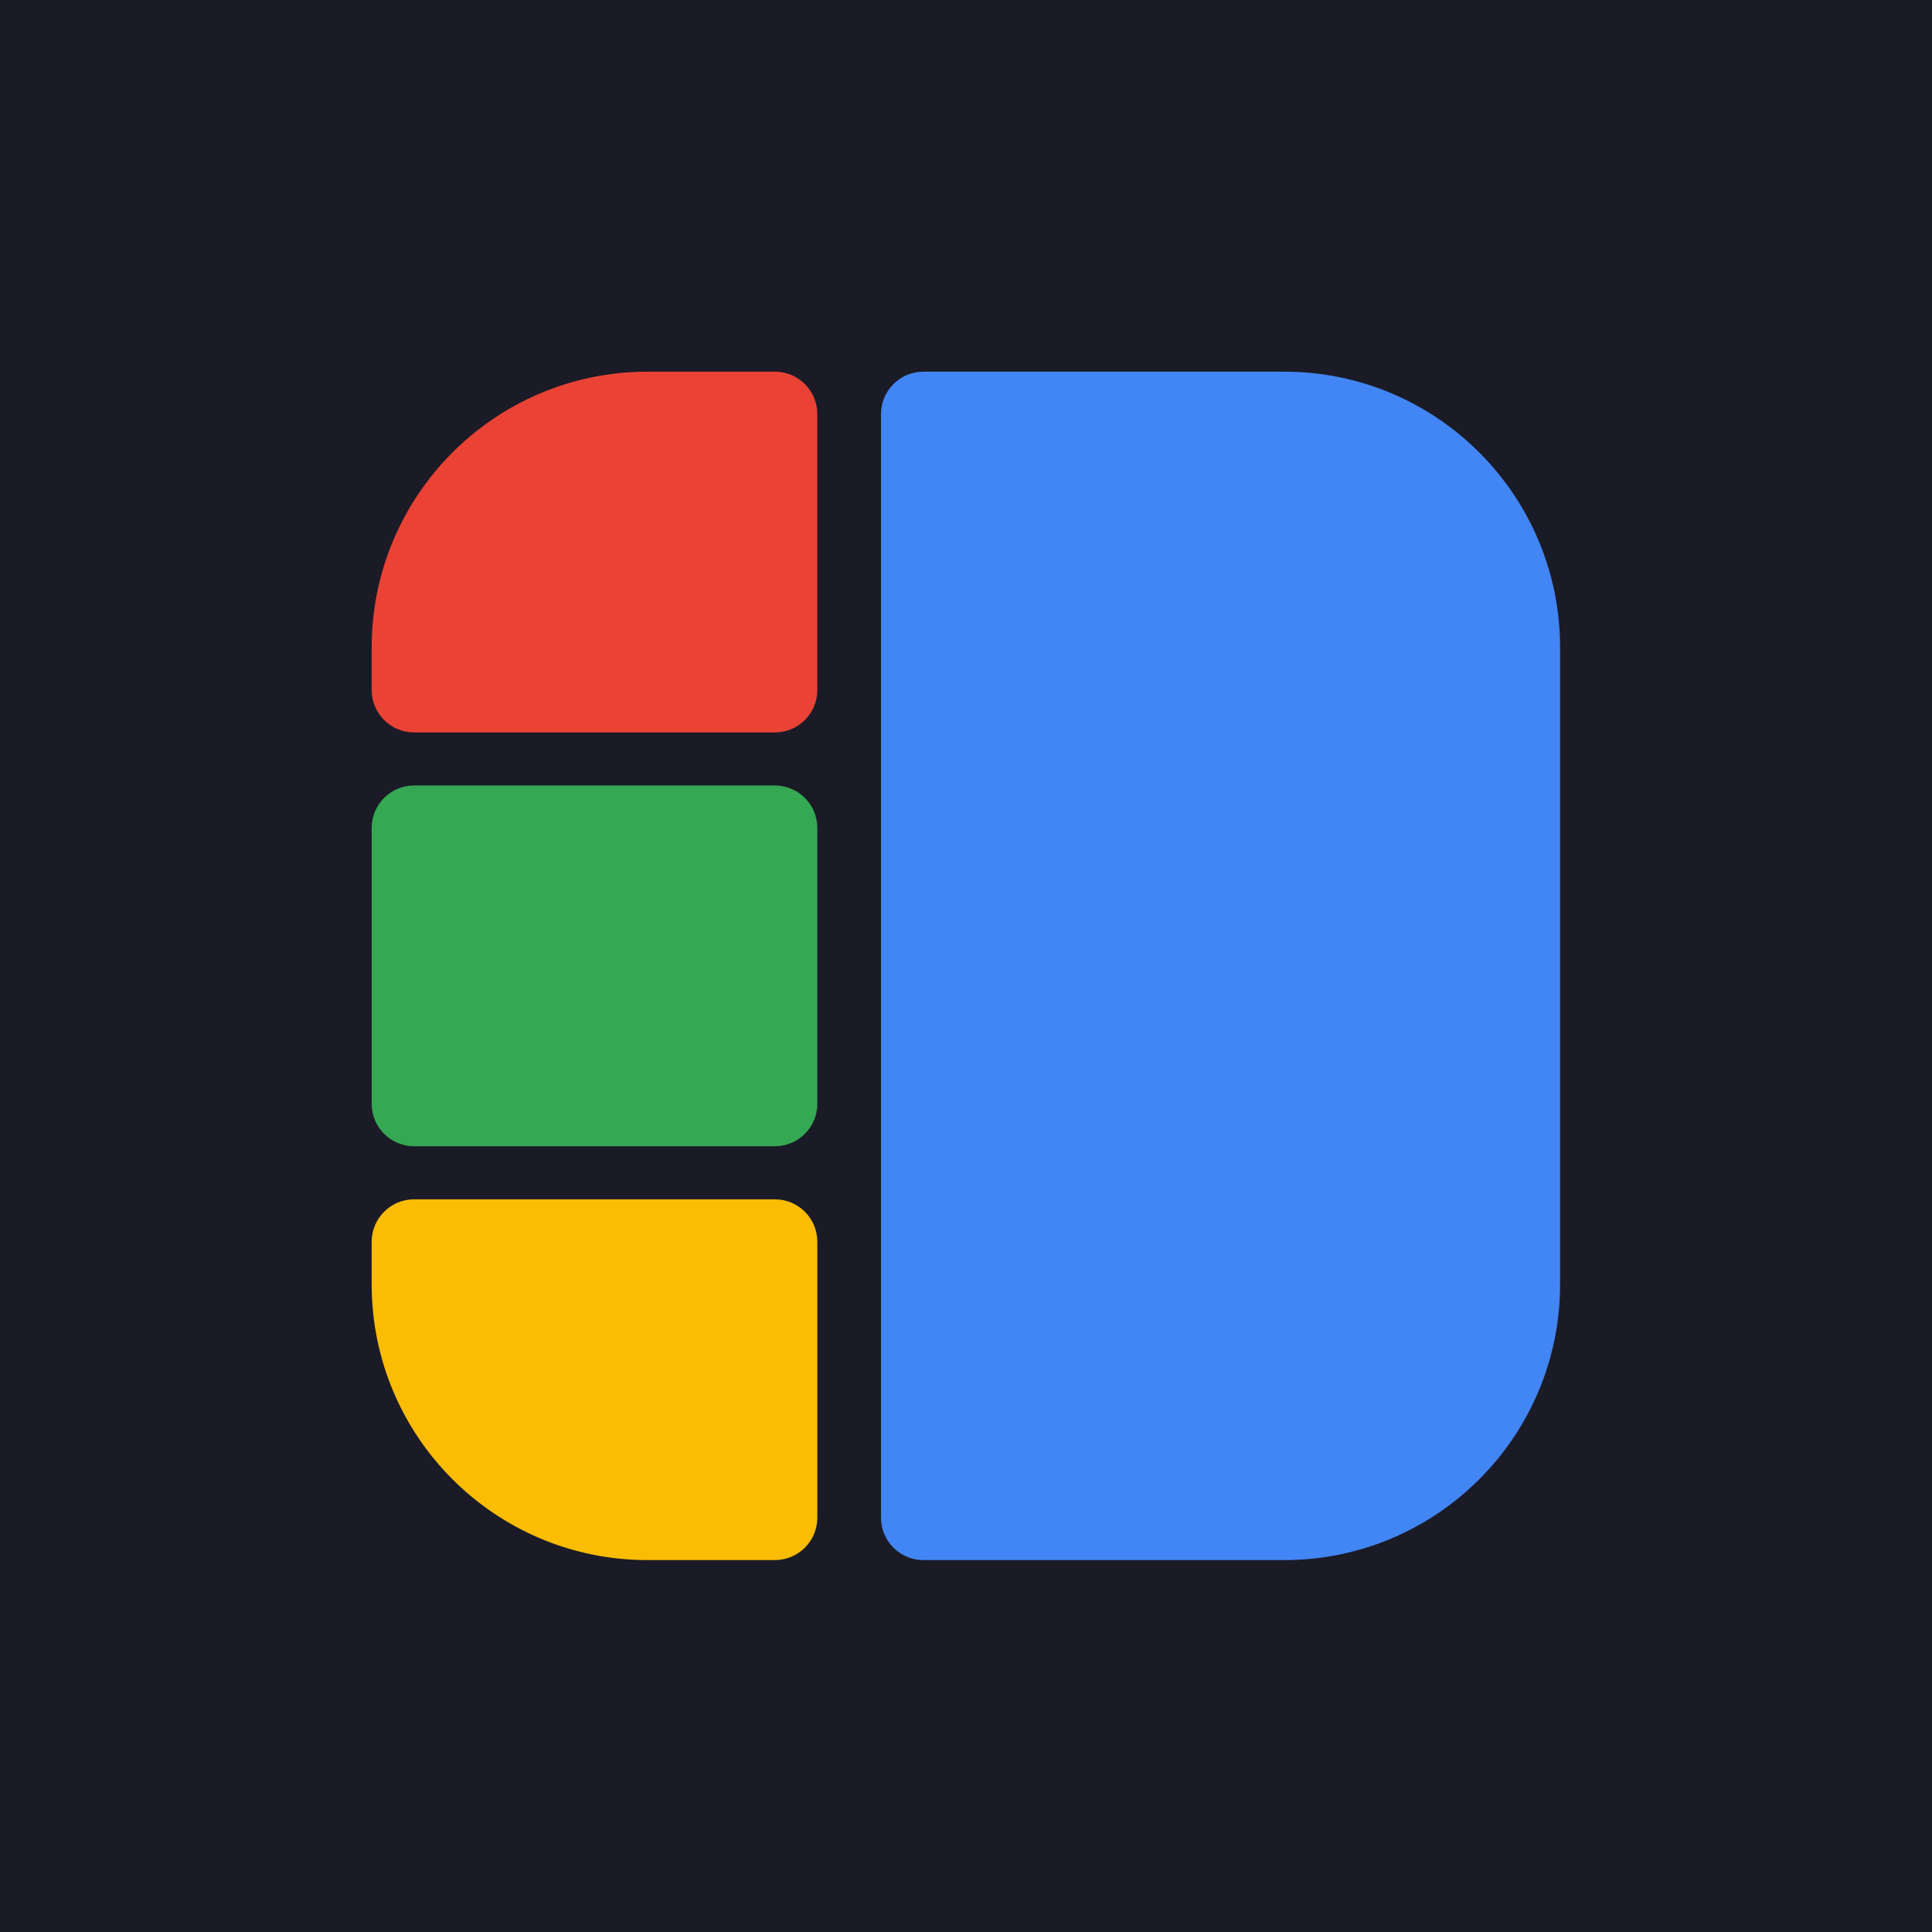
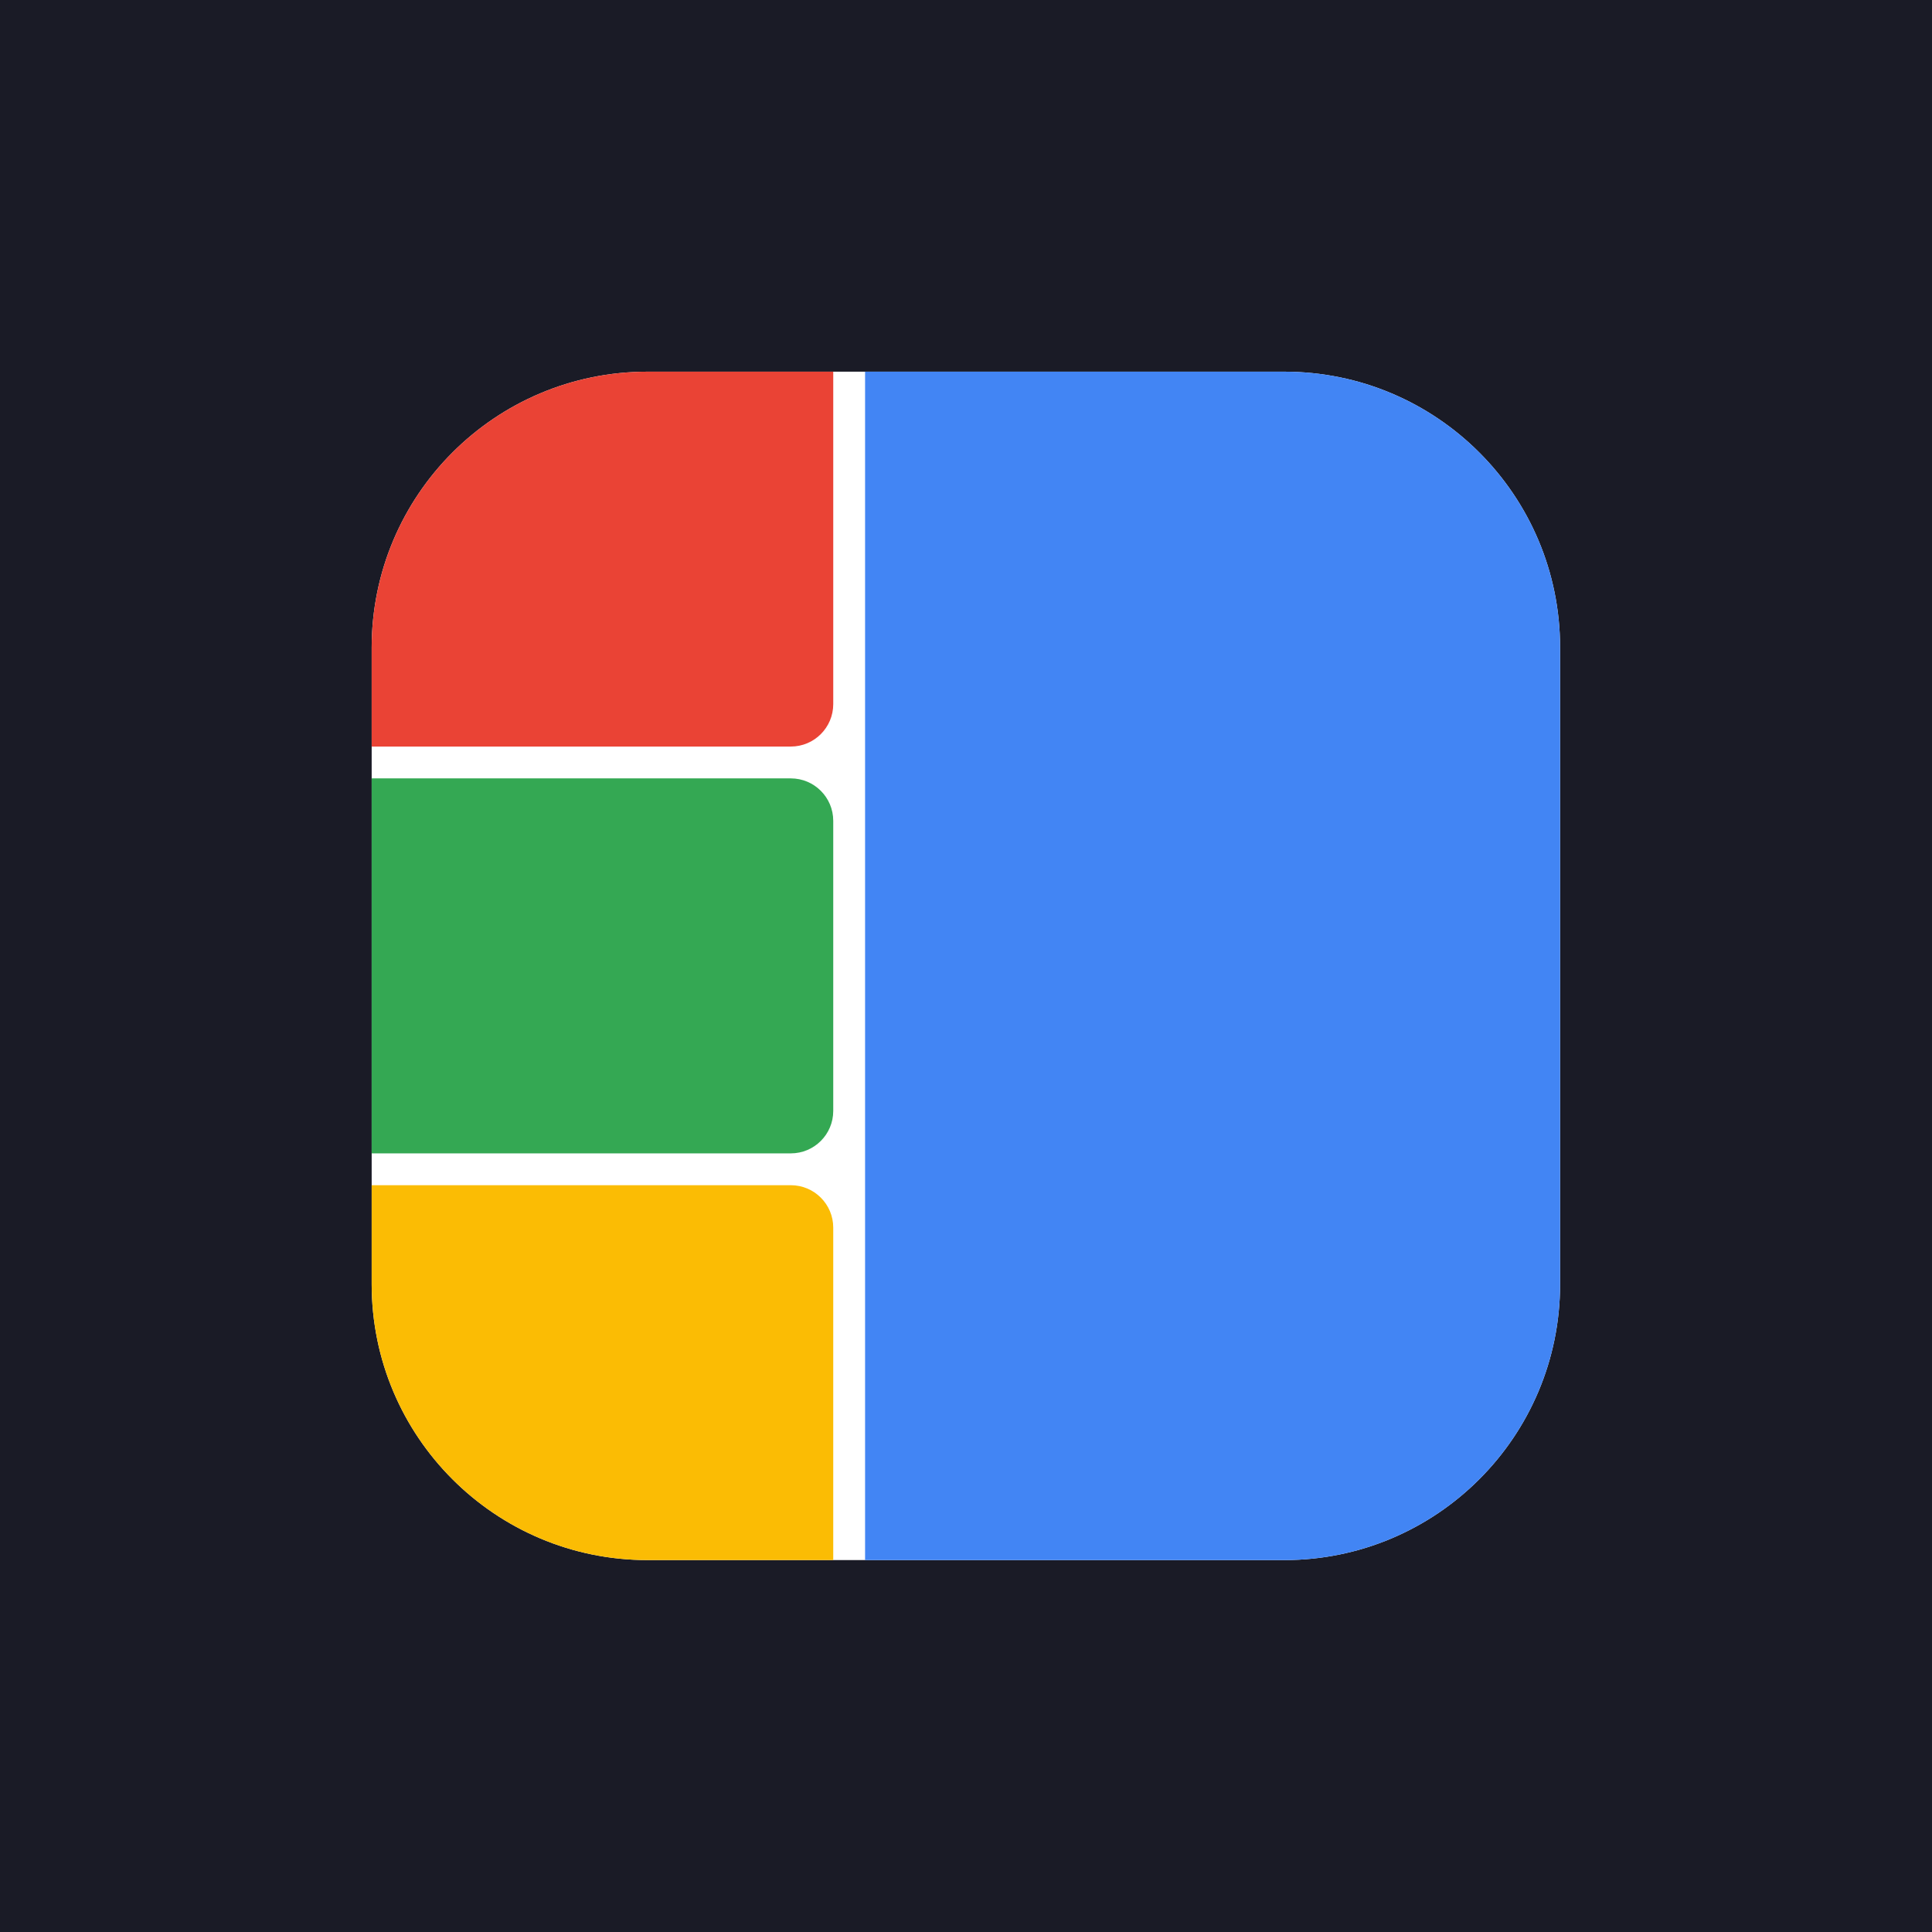
<svg xmlns="http://www.w3.org/2000/svg" width="180" height="180" viewBox="0 0 128 128">
  <rect width="128" height="128" fill="#1a1b26" />
  <g transform="translate(19 19) scale(0.703)">
-     <path d="M8 34 A26 26 0 0 1 34 8 H46 A4 4 0 0 1 50 12 V38 A4 4 0 0 1 46 42 H12 A4 4 0 0 1 8 38 Z" fill="#EA4335" />
-     <rect x="8" y="47" width="42" height="34" rx="4" fill="#34A853" />
-     <path d="M8 90 A4 4 0 0 1 12 86 H46 A4 4 0 0 1 50 90 V116 A4 4 0 0 1 46 120 H34 A26 26 0 0 1 8 94 Z" fill="#FBBC04" />
-     <path d="M56 12 A4 4 0 0 1 60 8 H94 A26 26 0 0 1 120 34 V94 A26 26 0 0 1 94 120 H60 A4 4 0 0 1 56 116 Z" fill="#4285F4" />
+     <rect x="8" y="8" width="112" height="112" rx="26" fill="#ffffff" />
+     <path d="M8 34 A26 26 0 0 1 34 8 H51.5 V39.33 A4 4 0 0 1 47.5 43.33 H8 Z" fill="#EA4335" />
+     <path d="M8 46.33 H47.5 A4 4 0 0 1 51.5 50.33 V77.67 A4 4 0 0 1 47.5 81.67 H8 Z" fill="#34A853" />
+     <path d="M8 84.67 H47.5 A4 4 0 0 1 51.5 88.67 V120 H34 A26 26 0 0 1 8 94 Z" fill="#FBBC04" />
+     <path d="M54.5 8 H94 A26 26 0 0 1 120 34 V94 A26 26 0 0 1 94 120 H54.5 Z" fill="#4285F4" />
  </g>
</svg>
